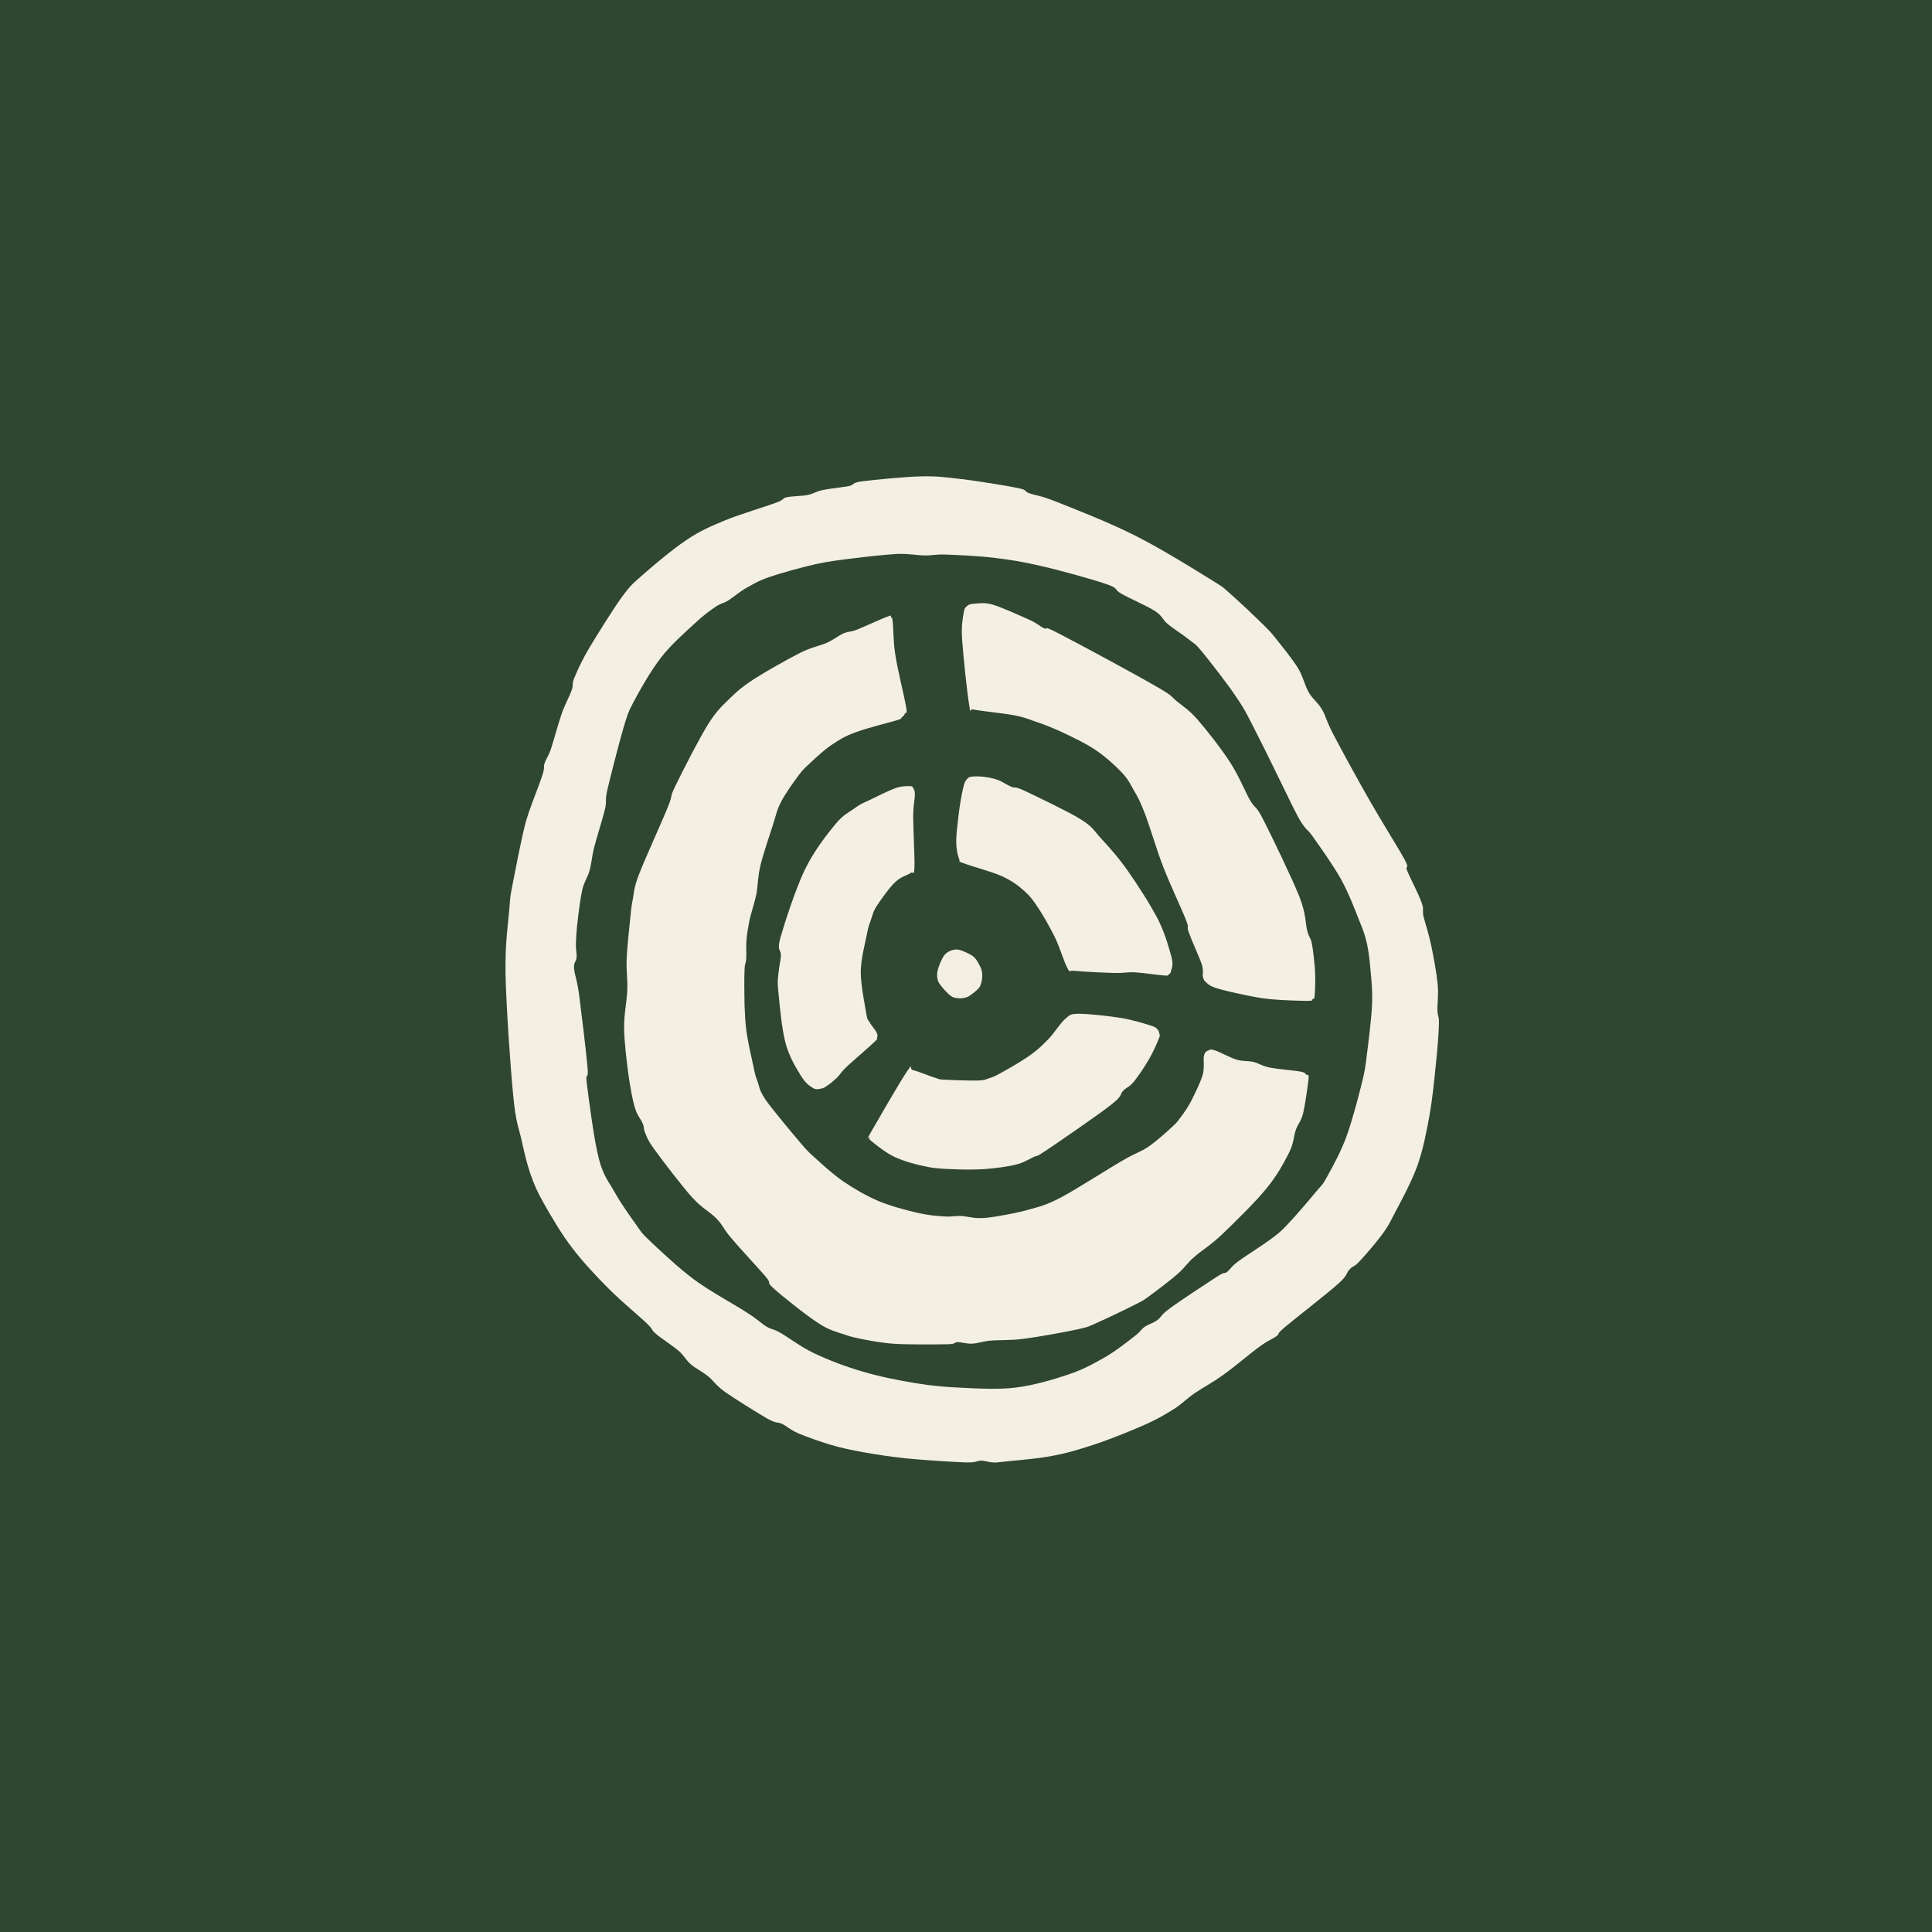
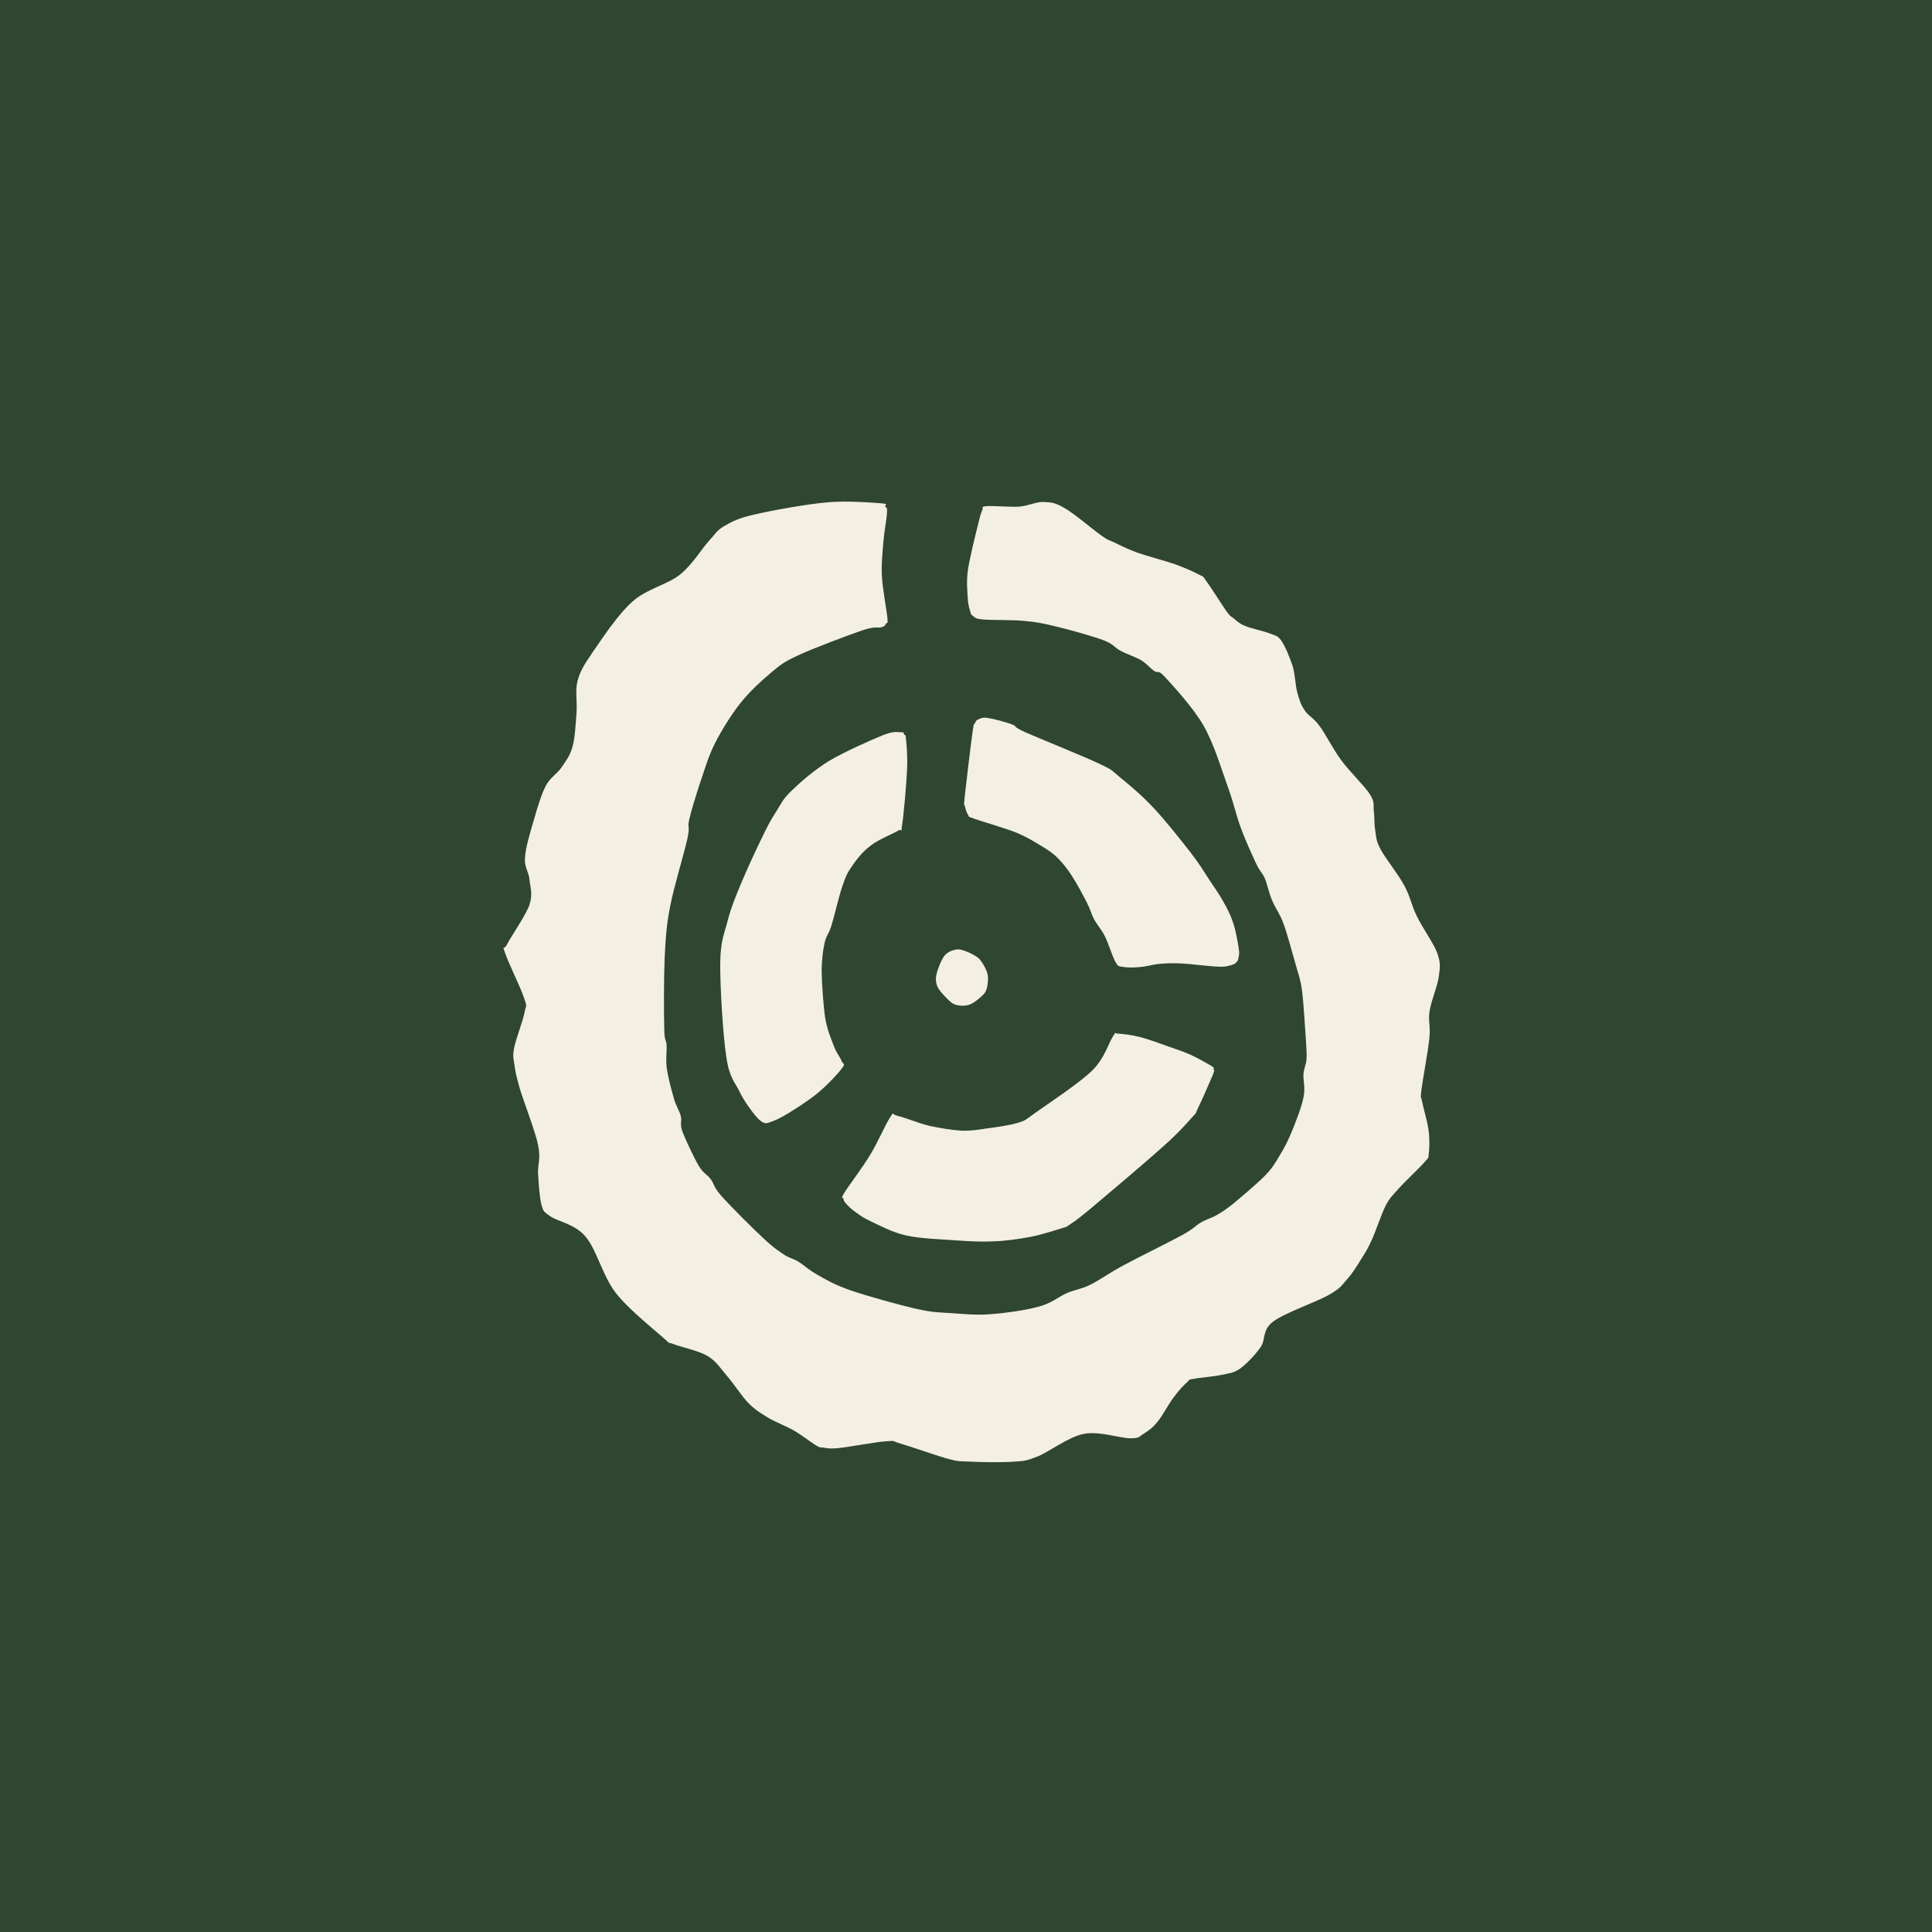
<svg xmlns="http://www.w3.org/2000/svg" viewBox="0 0 512 512" role="img" aria-label="Nexus">
  <rect width="512" height="512" fill="#2F4631" />
-   <path fill="#F4EFE3" fill-rule="evenodd" transform="translate(112.64 112.64) scale(0.56)" d="M274.5 490.5C269.5 491.1 270.4 491 268.5 490.9C266.6 490.8 265.2 490.1 263 490.1C260.8 490.1 261.4 491.1 255.5 490.9C249.6 490.7 235.6 489.8 227.5 489C219.4 488.1 212.9 487.1 206.9 486C201 484.9 197.1 484.1 192 482.6C186.9 481.1 180.3 478.7 176.5 477.1C172.7 475.4 171.4 473.9 169 472.7C166.6 471.6 166.5 472.7 162 470.2C157.5 467.6 146.7 460.9 142 457.6C137.3 454.2 136.7 452.4 134 450.2C131.3 448 128.1 446.5 125.8 444.5C123.4 442.5 122.8 440.5 120 438.1C117.2 435.7 111.7 432.2 109.2 430C106.6 427.8 108.5 428.5 104.8 425C101.2 421.5 93.1 414.9 87.2 409C81.3 403.1 74.8 396.2 69.7 389.5C64.5 382.8 59.6 374.3 56.3 368.5C53 362.7 51.7 359.5 49.9 354.5C48.2 349.5 47.1 344.8 45.7 338.5C44.3 332.2 42.9 330.1 41.7 317C40.4 303.9 38.4 274.7 38.1 260C37.8 245.3 39.3 236.2 39.9 229C40.4 221.8 40.4 222.9 41.5 217C42.6 211.1 45 199.2 46.3 193.5C47.6 187.8 47.7 187.7 49.2 183C50.8 178.3 54.4 169.3 55.6 165.5C56.8 161.7 55.9 162 56.6 160C57.2 158 58.1 157.4 59.5 153.5C60.8 149.6 63.1 141.2 64.7 136.5C66.4 131.8 68.4 128.3 69.4 125.5C70.4 122.7 69.3 122.8 70.7 119.5C72.1 116.2 74 111.8 77.7 105.5C81.5 99.2 88.8 87.4 93 81.6C97.2 75.9 97.7 75.6 102.9 71C108.1 66.4 117.5 58.5 124 54.2C130.5 49.9 135 48 142 45.1C149 42.2 161.2 38.6 166 36.8C170.8 35 168.5 34.9 171 34.2C173.5 33.6 178.2 33.7 181 33.1C183.8 32.6 184.8 31.5 188 30.8C191.2 30.1 197.3 29.5 200.5 28.9C203.7 28.2 201.3 27.4 207 26.6C212.7 25.9 226.7 24.5 234.5 24.3C242.3 24.1 246.3 24.7 254 25.6C261.7 26.5 275.2 28.7 280.5 29.8C285.8 30.9 282.9 31.2 286 32.3C289.1 33.4 290.7 33.1 299 36.4C307.3 39.7 323.8 46.1 336 52.3C348.2 58.4 364.4 68.5 372 73.2C379.6 77.9 377.6 76.9 381.8 80.5C385.9 84.1 393.5 91.3 397 94.8C400.5 98.3 400.3 98.1 403 101.5C405.7 104.9 410.5 110.8 413.1 115C415.6 119.2 416.3 123.2 418.2 126.5C420.1 129.8 422.5 131.2 424.4 134.5C426.4 137.8 426.1 139.2 429.9 146.5C433.7 153.8 441.6 168.2 447.2 178C452.8 187.8 460.5 200 463.5 205.5C466.4 211 463.5 207.6 464.8 211C466.2 214.4 470.4 222.4 471.6 226C472.9 229.6 471.8 229.2 472.5 232.5C473.3 235.8 475 240.7 476.1 246C477.2 251.3 478.7 259.3 479.2 264.5C479.7 269.7 479 273.8 479.1 277C479.2 280.2 479.9 279.2 479.8 283.5C479.7 287.8 479.1 295.8 478.3 303C477.6 310.2 476.7 319 475.3 327C473.8 335 472.3 343 469.5 350.8C466.7 358.5 461.5 368 458.6 373.5C455.8 379 455 380.3 452.2 384C449.4 387.7 444.5 393.4 442 396C439.5 398.6 439.2 397.8 437.5 399.6C435.8 401.3 437.1 402 432 406.5C426.9 411.1 411.6 422.9 406.8 427C402 431.1 405 429.6 403 431.1C401 432.6 399.2 433 395.1 436C390.9 439 383.2 445.6 378 449.3C372.8 453.1 367.9 455.6 364 458.3C360.1 461 358.4 463.1 354.5 465.6C350.6 468 346.7 470.4 340.8 473C335 475.6 326.6 479 319.5 481.5C312.4 483.9 306 486 298.5 487.5C291 489.1 279.5 490 274.5 490.5ZM279.5 455.5C287.9 454.5 297.4 451.7 304.5 449.3C311.6 446.9 316.8 444 322 441C327.2 438 332.4 433.8 335.5 431.4C338.6 429.1 338.7 428.1 340.5 426.8C342.3 425.5 344.5 425.1 346.5 423.6C348.5 422.2 347.8 421.4 352.5 418C357.2 414.5 370.3 405.9 374.8 403C379.3 400.1 377.9 402 379.5 400.8C381.1 399.6 381.2 398.5 384.5 396C387.8 393.5 395.7 388.6 399.5 385.8C403.3 382.9 403.8 382.8 407.5 379C411.2 375.2 418.3 366.9 421.5 363C424.8 359.1 424.6 359.9 427 355.5C429.4 351.1 433.3 344.2 436 336.8C438.7 329.5 441.7 318 443.3 311.5C444.9 305 444.9 304.4 445.7 298C446.5 291.6 448 280.2 448.2 273C448.4 265.8 447.5 259.3 447.1 254.5C446.6 249.7 446.2 247.3 445.4 244C444.5 240.7 444.1 239.3 442.1 234.5C440.2 229.7 437.1 221.5 433.5 215C429.9 208.5 423.4 199.4 420.5 195.3C417.6 191.1 417.6 192.2 416 189.9C414.4 187.6 414.8 188.7 411.1 181.5C407.5 174.3 398.5 155.5 394 146.8C389.5 138 388.5 135.5 384.1 129C379.8 122.5 371.6 112.1 367.9 107.5C364.1 102.9 364.2 103.7 361.5 101.5C358.8 99.3 354.2 96.4 351.5 94.2C348.8 91.9 349.1 90.4 345.4 88C341.7 85.6 333.3 82 329.5 79.8C325.7 77.7 328.8 77.5 322.5 75.3C316.2 73.1 300.4 68.7 291.5 66.7C282.6 64.6 276.5 63.7 269 62.8C261.5 61.9 251.9 61.5 246.5 61.3C241.1 61.1 240.3 61.8 236.5 61.7C232.7 61.7 229.2 60.8 223.5 61C217.8 61.3 208.9 62.3 202.5 63.1C196.1 63.9 191.6 64.4 185 65.8C178.4 67.3 168.5 70 163 71.9C157.5 73.8 155.3 75.3 152 77.1C148.7 79 145.9 81.5 143.5 83C141.1 84.5 140.2 84.2 137.5 86C134.8 87.8 131.8 90 127.5 94C123.2 98 116.5 103.8 111.7 110C106.9 116.2 101.7 125.3 98.7 131C95.7 136.7 95.8 137.1 93.7 144C91.7 150.9 87.8 166.2 86.3 172.5C84.9 178.8 86.2 177.4 85.1 182C84 186.6 81.2 195.2 80 200C78.8 204.8 78.8 207.8 77.8 211C76.9 214.2 75.5 215.7 74.5 219.5C73.6 223.3 72.8 229.7 72.3 234C71.7 238.3 71.5 242.5 71.4 245.5C71.3 248.5 71.9 250.1 71.7 252C71.6 253.9 70.3 254.1 70.5 257C70.7 259.9 71.8 261.7 72.9 269.5C73.9 277.3 76.3 296.9 76.9 304C77.5 311.1 75.7 304.8 76.6 312C77.5 319.2 80 338.5 82.2 347C84.4 355.5 86.8 357.8 89.7 363C92.6 368.2 96.8 374.1 99.6 378C102.4 381.9 101.8 381.7 106.5 386.2C111.2 390.6 119.9 398.9 127.5 404.5C135.1 410.1 146.3 416.1 152 419.8C157.7 423.4 158.8 424.9 161.5 426.6C164.2 428.2 164.2 427.4 168 429.5C171.8 431.6 177.5 436.1 184 439.2C190.5 442.3 199 445.6 207 447.9C215 450.3 224.1 452.1 232 453.4C239.9 454.7 246.6 455.3 254.5 455.6C262.4 456 271.2 456.5 279.5 455.5ZM417.5 272.5C414.2 272.5 405.2 272.2 400 271.7C394.8 271.2 390.8 270.3 386.5 269.4C382.2 268.5 376.9 267.3 374 266.3C371.1 265.3 370.3 264.4 369.4 263.5C368.4 262.6 368.5 262.4 368.1 261C367.8 259.6 368.6 258.5 367.5 255C366.3 251.5 362.6 243.5 361.4 240C360.1 236.5 362.1 239.2 360 234C358 228.8 352.5 217.3 349.3 209C346.1 200.7 343 190 340.7 184C338.4 178 337.4 176.2 335.5 173C333.7 169.8 332.8 167.7 329.8 164.5C326.8 161.3 322.2 157.1 317.5 153.9C312.8 150.7 306.6 147.8 301.8 145.5C296.9 143.2 292.4 141.5 288.5 140.2C284.6 138.8 283.2 138.2 278.5 137.3C273.8 136.4 263.5 135.4 260 134.7C256.5 133.9 258.5 138.4 257.6 133C256.6 127.6 254.7 109.2 254.2 102C253.7 94.8 254.4 92.2 254.8 89.5C255.2 86.8 255.5 86.5 256.5 85.6C257.5 84.8 258.4 84.6 260.5 84.5C262.6 84.4 264.7 83.8 269 85.1C273.3 86.4 282.5 90.6 286.5 92.4C290.5 94.3 290.8 95.2 293 96.2C295.2 97.2 291.2 94.1 300 98.7C308.8 103.2 336.2 118 345.5 123.4C354.8 128.7 352.7 128.3 356 130.9C359.3 133.6 361.3 134.6 365.5 139.3C369.7 144.1 376.8 153.1 380.9 159.5C385.1 165.9 387.8 172.9 390.4 177.5C393.1 182.1 393 179.4 396.8 187C400.7 194.6 410.2 214.3 413.7 223C417.1 231.7 416.5 235.6 417.5 239.4C418.5 243.1 419.1 242.3 419.7 245.5C420.3 248.7 420.9 254.4 421.2 258.5C421.4 262.6 421.2 267.8 421 270C420.8 272.2 420.6 271.2 420 271.7C419.4 272.1 420.8 272.5 417.5 272.5ZM247 435C242.1 435.1 229 435.2 222.5 434.8C216 434.4 212 433.5 208 432.8C204 432 202.2 431.7 198.5 430.4C194.8 429.1 191.6 428.6 186.1 425C180.5 421.4 169.1 412.3 165 408.6C160.9 404.9 164.6 407 161.2 403C157.8 399 148.5 389.1 144.7 384.5C140.8 379.9 141 378.7 138 375.6C135 372.4 131.3 370.9 126.4 365.5C121.5 360.1 112.4 348.1 108.7 343C105 337.9 105.1 337.1 104.2 335C103.2 332.9 103.9 332.5 103 330.5C102.2 328.5 100.4 326.9 99.3 323C98.1 319.1 97.1 313.2 96.2 307C95.4 300.8 94.3 292.1 94.2 285.5C94.1 278.9 95.5 272.9 95.7 267.5C95.9 262.1 95.2 258.5 95.4 253C95.6 247.5 96.5 239.2 97 234.5C97.5 229.8 97.5 228.7 98.2 225C99 221.3 98.5 219.8 101.3 212.5C104.1 205.2 112 188 114.8 181C117.7 174 115.3 177.3 118.5 170.7C121.7 164.1 129.7 148.4 134 141.5C138.4 134.6 141 132.6 144.6 129C148.3 125.4 150.5 123.6 156 120C161.5 116.5 171.8 110.7 177.5 107.8C183.2 105 186.6 104.6 190 103.1C193.4 101.6 195.6 99.7 198 98.6C200.4 97.6 201 98.1 204.5 96.8C208 95.4 216.3 91.5 219 90.6C221.7 89.6 220.1 90.7 220.5 91.2C220.9 91.6 221 90 221.3 93C221.7 96 221.5 102.3 222.6 109C223.6 115.7 226.8 128.4 227.6 133C228.4 137.6 227.5 135.6 227.1 136.5C226.8 137.4 226.2 137.9 225.5 138.4C224.8 139 226.7 138.6 223 139.8C219.3 140.9 208.6 143.5 203.5 145.5C198.4 147.4 196.1 148.9 192.5 151.3C188.9 153.7 184.8 157.5 182.2 160C179.5 162.5 178.9 163 176.6 166C174.4 169 170.5 174.4 168.5 178.3C166.5 182.1 166.3 184 164.7 189C163.1 194 160 203 158.7 208.5C157.4 214 157.6 217.7 156.8 222C155.9 226.3 154.3 230.8 153.5 234.5C152.8 238.2 152.3 241 152.1 244C151.8 247 152.2 250.2 152 252.5C151.9 254.8 151.3 254.3 151.2 258C151 261.7 151.1 269.7 151.2 274.5C151.4 279.3 151.5 282.2 152.1 287C152.8 291.8 154.5 299.6 155.4 303.5C156.2 307.4 156.3 307.8 157.3 310.5C158.3 313.2 158 314.7 161.3 319.5C164.7 324.3 173.6 334.9 177.5 339.5C181.4 344.1 181.6 344.1 185 347.2C188.4 350.3 193.1 354.6 198 358C202.9 361.3 208.7 364.7 214.5 367.2C220.3 369.6 227.8 371.6 233 372.8C238.2 374 242.1 374.3 245.5 374.5C248.9 374.8 250.8 374.2 253.5 374.3C256.2 374.4 259.1 375.3 262 375.3C264.9 375.3 267 375.1 271 374.4C275 373.7 281 372.7 286 371.2C291 369.8 293.7 369.3 301 365.5C308.3 361.6 323.1 352.1 330 348.1C336.9 344.1 338.6 344.1 342.5 341.4C346.4 338.7 351.1 334.4 353.7 332C356.3 329.6 356.5 329 358 327C359.5 325 360.8 323.2 362.5 320C364.1 316.8 367 311.1 368 307.5C369 303.9 368.2 300.4 368.6 298.5C369.1 296.6 369.7 296.4 370.6 296C371.5 295.6 371.8 295.2 374 296C376.2 296.7 381 299.4 384 300.3C387 301.2 389.4 300.8 392 301.4C394.6 302 395.8 303.2 399.5 304C403.2 304.8 411.1 305.4 414 305.9C416.9 306.5 416.3 306.8 417 307.4C417.7 307.9 418.3 306.5 418.1 309.5C417.8 312.5 416.5 321.5 415.6 325.5C414.6 329.5 413.3 330.3 412.1 333.5C411 336.7 411.2 339.8 408.8 344.5C406.4 349.2 403.3 355.1 398 361.5C392.8 367.9 382.8 377.6 377.2 383C371.5 388.4 367.5 390.6 364 393.7C360.5 396.7 359.9 398.4 356.4 401.5C352.9 404.6 346.3 409.6 343 412C339.7 414.4 340.6 413.9 336.5 416C332.4 418.1 323.1 422.6 318.5 424.6C313.9 426.6 314.8 426.6 309 427.9C303.2 429.2 290.4 431.5 283.5 432.4C276.6 433.3 271.6 432.9 267.5 433.3C263.4 433.7 261.6 434.6 259 434.7C256.4 434.9 254 434 252 434C250 434.1 251.9 434.9 247 435ZM350 260.5C347.4 260.4 339.9 259.2 336 259C332.1 258.8 331.2 259.4 326.5 259.3C321.8 259.2 311.2 258.7 307.5 258.3C303.8 257.9 305.6 259.6 304 257C302.5 254.4 300.4 247.2 298.1 242.5C295.8 237.8 292.9 232.7 290.5 229C288.1 225.3 286.5 223.1 283.6 220.5C280.7 217.9 277.8 215.7 273 213.5C268.2 211.3 258.4 208.8 255 207.4C251.6 206.1 253.4 207.2 252.8 205.5C252.1 203.8 251.4 201 251.4 197.5C251.3 194 252 188.8 252.5 184.5C253 180.2 253.9 174.8 254.6 172C255.2 169.2 255.7 168.4 256.5 167.5C257.3 166.6 257.9 166.4 259.5 166.3C261.1 166.2 264 166.3 266 166.7C268 167 269.6 167.4 271.5 168.1C273.4 168.9 275.4 170.3 277.5 171.2C279.6 172 278.6 170.7 284 173.2C289.4 175.8 304 182.7 310 186.4C316 190.1 316.1 191.4 319.8 195.5C323.6 199.6 328.1 204.6 332.6 211C337.1 217.4 343.4 227.2 346.9 234C350.3 240.8 352.2 247.9 353.3 252C354.3 256.1 353.2 257.2 353 258.5C352.7 259.8 352.3 259.7 351.8 260C351.3 260.3 352.6 260.7 350 260.5ZM187.5 314C186.3 314.2 185.1 314.7 183.5 313.7C181.9 312.7 180.1 311.5 177.9 308C175.8 304.5 172.4 299.2 170.6 292.5C168.8 285.8 167.7 273.6 167.2 268C166.6 262.4 167.1 261.8 167.3 259C167.5 256.2 168.3 253.8 168.4 251C168.6 248.2 166.3 249.2 168.2 242.5C170.1 235.8 175.4 219.4 179.7 210.5C184 201.6 190 194 194 189.1C198 184.2 200.8 183.2 203.5 181.2C206.2 179.2 207.2 179 210.5 177.4C213.8 175.8 219.8 172.8 223 171.7C226.2 170.7 228.1 170.9 229.5 170.9C230.9 170.9 230.7 171.3 231.1 172C231.5 172.7 231.8 172.8 231.8 175C231.8 177.2 231.1 179.2 231 185C231 190.8 231.8 205 231.6 209.5C231.3 214 231.3 210.9 229.8 212C228.2 213.1 225.2 213.7 222.5 216.3C219.8 218.8 215.8 224.5 213.8 227.5C211.9 230.5 211.7 232.2 210.9 234.5C210 236.8 209.8 237.4 209 241.5C208.2 245.6 206.2 252.8 206.2 259C206.2 265.2 208.2 274.6 208.8 278.5C209.5 282.4 209.5 281 210.3 282.5C211.1 284 213.1 286.2 213.7 287.5C214.3 288.8 214.1 289.2 213.9 290C213.7 290.8 214.9 289.8 212.5 292.1C210.1 294.4 202.4 301 199.5 303.7C196.6 306.5 196.5 307.3 195 308.8C193.5 310.2 191.8 311.7 190.5 312.5C189.2 313.4 188.7 313.8 187.5 314ZM255.5 271C254.4 271.3 253.1 271.4 252 271.2C250.9 271.1 249.9 271 248.6 270C247.3 269 245.3 266.8 244.3 265.5C243.3 264.2 242.9 263.7 242.6 262.5C242.3 261.3 242.2 260.1 242.5 258.5C242.8 256.9 243.8 254.4 244.5 253C245.2 251.6 245.7 250.8 246.5 250.1C247.3 249.4 248.4 248.8 249.5 248.5C250.6 248.2 251.5 248 253 248.4C254.5 248.8 257.3 250.1 258.8 251C260.2 251.9 260.7 252.8 261.5 254C262.2 255.2 263 256.7 263.4 258C263.7 259.3 263.8 260.7 263.6 262C263.4 263.3 263.2 264.7 262.4 266C261.5 267.3 259.6 268.7 258.5 269.5C257.4 270.4 256.6 270.8 255.5 271ZM265 352.1C260.2 352.4 255.6 352.4 251 352.2C246.4 352 242.2 352 237.5 351C232.8 350.1 226.9 348.5 222.5 346.5C218.1 344.5 213.4 340.6 211.4 339C209.4 337.4 210.5 337.7 210.4 337C210.3 336.3 207.9 340.2 210.8 335C213.8 329.8 224.6 311 228 306C231.4 301.1 228.7 304.8 231 305.3C233.3 305.8 239.5 308.4 242 309.1C244.5 309.9 242.8 309.6 246 309.8C249.2 310 258 310.3 261.5 310.2C265 310.1 265.1 309.7 267 309.1C268.9 308.5 269.5 308.3 272.7 306.5C276 304.7 282.8 300.8 286.5 298.1C290.2 295.5 292.2 293.4 295 290.6C297.8 287.7 300.6 283 303 281C305.4 279 305.1 278.7 309.5 278.6C313.9 278.6 323.8 279.7 329.5 280.6C335.2 281.6 340.7 283.3 343.5 284.2C346.3 285.1 345.9 285.4 346.6 286C347.2 286.6 347.4 287.2 347.5 288C347.6 288.8 348.1 288.4 347.2 290.5C346.4 292.6 344.5 296.9 342.5 300.3C340.5 303.7 337.3 308.6 335.2 311C333.2 313.4 332.2 313.2 330.4 315C328.6 316.8 330.5 317.2 324.5 321.8C318.5 326.5 300.6 338.8 294.5 342.9C288.4 347 290.3 345.3 287.8 346.5C285.3 347.7 283.3 349.1 279.5 350C275.7 351 269.8 351.7 265 352.1Z" />
+   <path fill="#F4EFE3" fill-rule="evenodd" transform="translate(112.64 112.64) scale(0.56)" d="M278.3 490.6C272.8 491 262.1 490.8 257 490.5C251.9 490.3 253.1 490.6 247.8 489.3C242.5 487.9 230.2 483.5 225.3 482.1C220.4 480.7 223.3 480.6 218.4 480.9C213.5 481.2 200.9 483.6 195.9 484.1C190.9 484.6 190.2 484.1 188.4 483.9C186.6 483.7 187.2 484.1 184.9 482.8C182.6 481.4 178.3 478 174.5 475.8C170.8 473.7 166 471.9 162.4 469.8C158.9 467.6 156.5 466.3 153.2 463C149.9 459.7 146.1 453.6 142.8 449.9C139.6 446.1 137.8 443 133.6 440.5C129.4 438 120.9 436.3 117.5 434.9C114 433.5 117.4 436 112.8 432C108.3 427.9 96.3 418.5 90.1 410.5C84 402.5 81.1 390 75.9 384C70.8 378 62.7 376.9 59.2 374.4C55.8 371.9 56.1 372.3 55.1 369C54.2 365.7 53.8 359.3 53.5 354.6C53.2 349.9 54.9 347.5 53.5 340.7C52.1 334 46.8 320.5 44.9 314.2C43.1 307.9 42.7 305.9 42.3 302.7C41.8 299.4 41.4 298.7 42.2 294.6C43 290.5 46.4 281.8 47.1 277.9C47.9 273.9 48.4 275.7 46.8 271C45.3 266.2 39.1 253.9 37.8 249.6C36.5 245.4 37 249.3 38.9 245.6C40.8 241.8 47.6 232.2 49.4 227.1C51.1 222 49.8 218.8 49.4 215C49.1 211.3 46.9 209.5 47.3 204.6C47.6 199.8 50 191.9 51.7 186.2C53.3 180.5 55.1 174.7 57.2 170.6C59.4 166.6 62.5 165.1 64.6 162C66.7 158.9 68.6 156.5 69.8 152.2C71 147.9 71.3 141.2 71.7 136C72.1 130.8 70.9 125.8 72.2 121C73.5 116.3 75.1 113.7 79.4 107.4C83.7 101.2 91.2 89.7 98.1 83.6C104.9 77.5 114.5 75.6 120.5 70.9C126.5 66.1 130.7 58.9 134.2 55C137.7 51.2 138 49.9 141.6 47.8C145.3 45.7 148 44.1 156.1 42.3C164.2 40.4 180.2 37.5 190.1 36.6C200 35.7 210.9 36.7 215.5 37C220.1 37.4 217.3 37.8 217.8 38.6C218.3 39.3 218.8 38.7 218.6 41.5C218.5 44.3 217.3 50.3 216.9 55.3C216.5 60.3 215.9 65.5 216.2 71.5C216.5 77.4 218.4 87.3 218.8 91.1C219.1 94.8 218.7 93.2 218.2 93.9C217.7 94.7 217.9 95.1 216 95.7C214.1 96.2 213.4 95 206.8 97.2C200.2 99.5 183.5 105.7 176.3 109.1C169.1 112.5 168.1 113.6 163.6 117.3C159.1 121.1 153.8 125.9 149.4 131.4C145 136.9 140.5 144.2 137.3 150.4C134.1 156.7 132.4 162.8 130.3 168.9C128.3 175 126 182.3 125 186.8C124 191.3 125.6 189.2 124.1 196C122.6 202.8 117.8 218.4 116 227.7C114.2 237 113.9 242.3 113.4 251.9C113 261.5 113 278.5 113.2 285.4C113.3 292.3 114.1 290.3 114.3 293.4C114.5 296.6 113.8 300.2 114.4 304.4C115 308.6 116.7 315.1 117.8 318.8C118.9 322.6 120.3 324.3 121 326.9C121.7 329.5 120.4 330.4 121.8 334.4C123.3 338.3 127.3 346.8 129.5 350.5C131.7 354.3 133.4 354.4 135.2 356.9C137 359.3 136.3 360.4 140.5 365.1C144.7 369.8 155.5 380.6 160.4 385.1C165.3 389.7 167.2 390.7 169.9 392.6C172.7 394.4 174.3 394.4 176.8 396C179.4 397.6 181.5 399.8 185.5 402C189.5 404.3 193.2 406.6 201.1 409.4C208.9 412.1 224.7 416.5 232.8 418.3C240.8 420.1 243.7 419.9 249.5 420.3C255.3 420.7 260.5 421.3 267.4 420.8C274.2 420.3 284.4 418.9 290.4 417.2C296.5 415.6 299.7 412.6 303.7 410.8C307.7 409.1 310.1 409.1 314.7 406.9C319.2 404.7 323.5 401.4 330.8 397.5C338.1 393.6 352.1 386.7 358.2 383.4C364.3 380 364.4 379 367.1 377.4C369.9 375.8 372 375.4 374.6 373.9C377.2 372.4 378.8 371.4 382.7 368.3C386.5 365.1 394 358.8 397.7 355C401.3 351.2 402.6 348.8 404.6 345.4C406.6 342.1 408 339.5 409.9 335C411.8 330.4 414.8 322.9 415.7 318.2C416.7 313.6 415.5 310.3 415.7 307.3C415.9 304.3 416.9 303 417.1 300.4C417.3 297.8 417.2 297.2 416.9 291.7C416.5 286.2 415.8 273.7 415 267.5C414.1 261.3 413.1 259.5 411.7 254.2C410.2 249 408 240.7 406.2 235.8C404.4 230.9 402.2 228.4 400.8 224.8C399.3 221.3 398.6 217.3 397.4 214.5C396.1 211.6 395.2 211.6 393.3 207.5C391.4 203.5 388.1 196.3 385.9 190.2C383.7 184.2 382.8 179.2 379.9 171.2C377 163.2 373.4 151 368.5 142.4C363.6 133.8 354.3 123.8 350.4 119.5C346.5 115.2 347 117.8 345.1 116.4C343.2 115.1 341.5 112.9 338.9 111.3C336.2 109.7 332 108.4 329.1 106.8C326.1 105.2 326.1 103.8 321 101.8C315.9 99.9 304.8 96.8 298.5 95.3C292.3 93.8 289.3 93.2 283.5 92.7C277.8 92.1 267.9 92.4 263.9 92C259.9 91.6 260.3 91 259.3 90.3C258.3 89.7 258.4 89.6 258 88.2C257.6 86.8 257 85.1 256.8 81.8C256.7 78.6 256.1 74.4 256.9 68.6C257.8 62.7 260.6 51.4 261.8 46.7C262.9 42 263.1 41.7 263.7 40.3C264.4 38.9 262.7 38.7 265.6 38.4C268.6 38.1 276.7 38.9 281.2 38.6C285.7 38.2 289.2 36.3 292.7 36.4C296.3 36.6 298 36.6 302.5 39.2C307.1 41.8 316 49.4 319.8 52.1C323.7 54.8 322.7 54 325.6 55.3C328.5 56.7 332.2 58.6 337.1 60.4C342 62.1 350.1 64.2 355 65.9C359.9 67.7 364.1 69.6 366.5 70.9C369 72.2 367.5 70.9 369.7 73.8C371.8 76.6 377.2 85.2 379.3 88.2C381.5 91.1 381.3 90.4 382.7 91.5C384.1 92.7 385.1 93.8 387.9 95C390.7 96.2 396.5 97.4 399.4 98.5C402.3 99.7 403.3 99.4 405.2 102C407 104.6 409.3 110.1 410.6 114.1C411.8 118.2 411.8 122.8 412.7 126.2C413.6 129.7 414.4 132.2 416.2 134.9C417.9 137.6 420.4 138.4 423.3 142.4C426.2 146.3 429.5 153.1 433.5 158.5C437.4 163.9 444.5 170.6 447.1 174.7C449.7 178.7 448.6 180 449 182.7C449.4 185.5 449.1 188.4 449.6 191.4C450.1 194.4 449.8 196.2 452.1 200.6C454.4 205 460.6 212.6 463.4 217.9C466.3 223.2 466.7 227 469.3 232.3C471.8 237.6 477.1 244.9 478.9 249.6C480.6 254.3 480.4 256 479.8 260.6C479.3 265.2 476.1 272.4 475.4 277.3C474.6 282.2 475.9 283.7 475.3 290C474.7 296.2 472.1 309.8 471.5 314.8C471 319.8 471.2 316.8 471.8 320C472.4 323.1 474.4 329.7 474.9 333.8C475.5 337.9 475.3 342.3 475 344.8C474.7 347.3 475.4 346 473 348.8C470.6 351.6 463.6 358.1 460.5 361.6C457.5 365.1 456.6 365.5 454.5 369.6C452.5 373.6 449.9 381.6 448 385.7C446.1 389.8 445.2 391.3 443.2 394.4C441.3 397.5 439 401.3 436.4 404.2C433.8 407 433.6 408.3 427.8 411.6C421.9 415 406.7 420.2 401.3 424.3C395.9 428.5 398 432.7 395.4 436.4C392.8 440.1 388.7 444.4 385.6 446.6C382.5 448.7 380.6 448.7 376.9 449.5C373.3 450.3 366.4 450.8 363.7 451.4C361 451.9 362.3 451.3 360.8 452.8C359.2 454.2 356.6 456.9 354.3 460.1C351.9 463.2 349.1 468.7 346.7 471.6C344.4 474.5 342.2 476 340 477.4C337.8 478.7 338.4 479.5 333.7 479.5C329 479.5 319.1 476 311.8 477.4C304.5 478.8 295.4 485.9 289.9 488.1C284.3 490.3 283.8 490.2 278.3 490.6ZM338.3 256.5C335.4 256.8 332.1 256.8 330.2 256.4C328.3 256 328.2 256.6 326.8 254.2C325.4 251.9 323.5 245.5 321.8 242.1C320.2 238.8 318.2 236.7 316.7 234.1C315.3 231.4 315 229.5 313.2 226C311.4 222.5 308.3 216.6 306 213.2C303.8 209.7 301.8 207.4 299.7 205.2C297.6 203.1 296.6 202.3 293.3 200.2C290 198.2 285.6 195.3 280.1 193C274.5 190.7 263.7 187.7 259.9 186.3C256 184.9 257.7 185.4 257 184.5C256.3 183.5 255.8 181.9 255.5 180.4C255.2 179 254.8 181.7 255.4 175.8C256 170 258.3 151 259.1 145.3C259.9 139.5 259.8 142.2 260.2 141.2C260.6 140.3 260.6 139.9 261.6 139.4C262.6 139 263.5 138.2 266.2 138.6C268.9 139 274.8 140.5 277.8 141.7C280.7 142.8 277.3 142.3 284.1 145.4C290.9 148.4 311.3 156.6 318.7 160.1C326.1 163.6 324.2 162.9 328.5 166.4C332.8 169.9 339 175 344.6 181C350.3 187 357.9 196.7 362.3 202.3C366.7 208 368.5 211.2 371 215C373.6 218.9 375.8 222 377.7 225.4C379.6 228.8 381.1 231.6 382.3 235.2C383.6 238.9 384.6 244.5 385 247.3C385.5 250.1 385.2 250.8 385 251.9C384.8 253.1 384.6 253.6 384 254.2C383.4 254.8 383 255.2 381.5 255.6C380.1 255.9 379.1 256.5 375.2 256.3C371.3 256.2 362.5 255 357.9 254.8C353.3 254.6 350.8 254.7 347.5 255C344.3 255.3 341.2 256.3 338.3 256.5ZM163.6 329.8C161.5 330.6 161 330.6 159.5 329.8C158.1 328.9 156.7 327.4 154.9 325C153.1 322.6 150.9 319.7 148.8 315.4C146.8 311.1 144.1 309.3 142.6 299.2C141 289.1 139.6 265.6 139.7 254.8C139.8 244 141.6 240.9 143.2 234.6C144.8 228.4 146.6 224.1 149.4 217.3C152.2 210.5 157.3 199.6 160.1 193.9C162.9 188.1 164.1 186.2 166.3 182.7C168.5 179.3 169.2 177.1 173.4 173.1C177.5 169.1 184.1 163.3 191.3 158.9C198.5 154.6 211 149.1 216.6 146.8C222.3 144.6 223.6 145.4 225.3 145.4C227 145.3 226.4 145.9 226.7 146.4C227.1 147 227.4 145.9 227.6 148.7C227.9 151.5 228.4 156.3 228.1 163.1C227.8 170 226.5 184.9 225.7 189.7C225 194.5 226.3 190.4 223.8 192C221.3 193.5 214.5 196.2 210.9 199C207.2 201.8 204.3 205.4 202.1 208.7C199.8 211.9 199 213.8 197.4 218.5C195.8 223.2 193.7 232.5 192.3 236.9C190.9 241.4 189.9 241.4 189.1 245C188.3 248.7 187.7 252.9 187.7 258.8C187.8 264.8 188.5 274.9 189.4 280.8C190.4 286.6 192.3 290.7 193.5 294C194.8 297.4 196.5 299.2 197.1 300.9C197.8 302.7 199.2 301.9 197.3 304.4C195.5 306.9 190.3 312.4 186.1 315.9C181.9 319.4 176 323.2 172.2 325.5C168.5 327.8 165.7 329.1 163.6 329.8ZM257 274.5C255.7 274.8 254.3 274.9 253 274.7C251.6 274.5 250.6 274.4 249.1 273.3C247.6 272.2 245.2 269.5 244 268.1C242.9 266.6 242.4 266 242.1 264.6C241.7 263.3 241.6 261.8 242 260C242.4 258.2 243.5 255.3 244.3 253.7C245.1 252 245.7 251.2 246.6 250.3C247.6 249.5 248.8 248.8 250.1 248.5C251.3 248.2 252.3 247.9 254.1 248.4C255.9 248.9 259.1 250.3 260.7 251.4C262.4 252.4 263 253.5 263.9 254.8C264.8 256.2 265.6 257.9 266.1 259.4C266.5 261 266.5 262.5 266.3 264C266.1 265.6 265.9 267.2 264.9 268.7C263.9 270.1 261.8 271.7 260.5 272.7C259.1 273.7 258.2 274.1 257 274.5ZM269.1 386.3C263.1 386.6 257.6 386.3 250.7 385.8C243.7 385.3 234.2 385 227.6 383.5C221 382 214.9 378.7 210.9 376.8C206.8 374.9 205.3 373.6 203.4 372.2C201.4 370.8 200.1 369.4 199.2 368.4C198.3 367.4 198.1 367 198 366.1C197.8 365.2 196.4 366.7 198.5 363.2C200.6 359.8 207.1 351.3 210.7 345.3C214.3 339.4 218 330.7 220.1 327.6C222.2 324.5 220.5 326.2 223.5 326.9C226.6 327.5 233.5 330.4 238.5 331.6C243.5 332.7 249 333.6 253.5 333.9C258 334.1 261.1 333.6 265.6 332.9C270.2 332.3 276.7 331.4 280.6 330.2C284.6 328.9 283.4 329.3 289.2 325.2C295.1 321 309.8 311.3 315.8 305.4C321.8 299.4 323.5 292.3 325.5 289.4C327.5 286.5 325.8 288 327.9 288C330 288.1 334.3 288.6 338.3 289.6C342.3 290.6 348.1 292.8 352.1 294.2C356.2 295.6 359.1 296.6 362.5 298.1C365.9 299.7 370.5 302.3 372.3 303.4C374.1 304.6 373 304.3 373.1 305C373.2 305.6 374.1 304.2 372.9 307.3C371.6 310.4 367.4 320.1 365.7 323.4C364.1 326.8 365.8 324.5 363.1 327.5C360.3 330.5 357.4 334.2 349.2 341.5C341.1 348.8 321.8 365.1 314.4 371.3C307 377.4 307 377 304.9 378.5C302.7 379.9 304.5 379.1 301.4 380.1C298.3 381 291.8 383.2 286.4 384.2C281 385.2 275.1 386.1 269.1 386.3Z" />
</svg>
